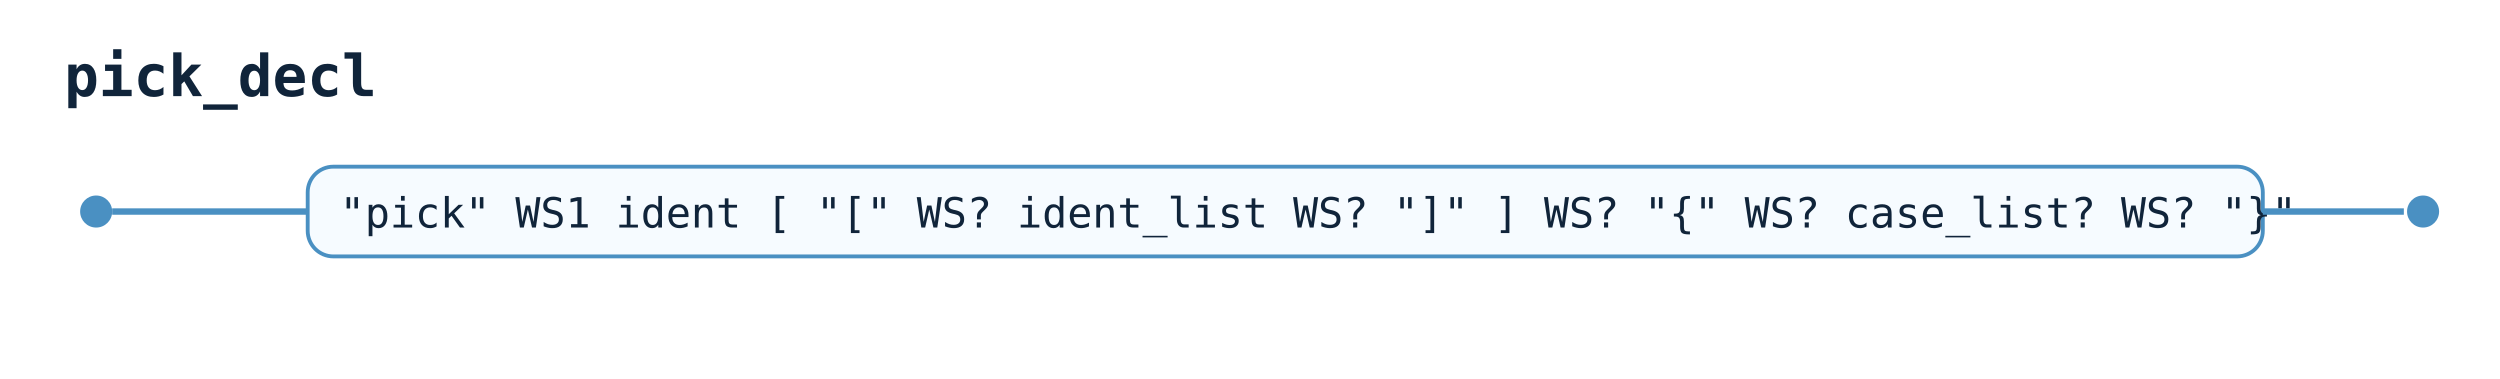
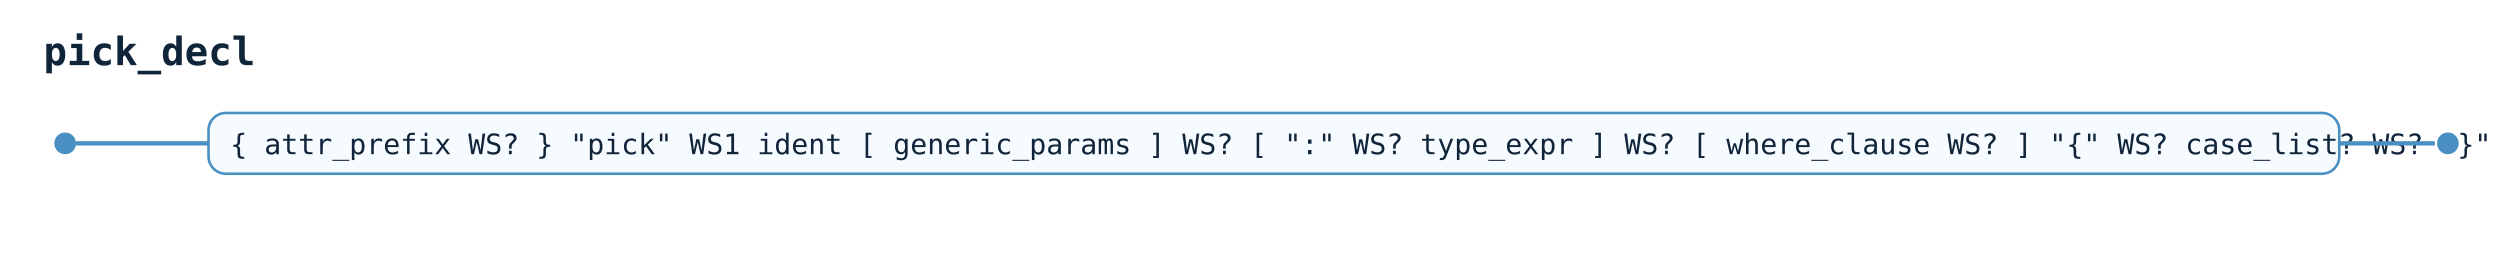
- <svg xmlns="http://www.w3.org/2000/svg" width="780" height="118" viewBox="0 0 780 118">
+ <svg xmlns="http://www.w3.org/2000/svg" width="1151" height="118" viewBox="0 0 1151 118">
  <style>text{font-family:ui-monospace,SFMono-Regular,Menlo,Consolas,monospace;fill:#10243a;}.title{font-size:18px;font-weight:700;}.alt{font-size:13px;}.box{fill:#f6fbff;stroke:#4a90c2;stroke-width:1.2;rx:8;ry:8;}.line{stroke:#4a90c2;stroke-width:2;fill:none;}.dot{fill:#4a90c2;}</style>
  <text x="20" y="30" class="title">pick_decl</text>
  <circle class="dot" cx="30" cy="66" r="5" />
  <path class="line" d="M 35 66 L 96 66" />
-   <rect class="box" x="96" y="52" width="610" height="28" />
-   <text class="alt" x="106" y="71">"pick" WS1 ident [ "[" WS? ident_list WS? "]" ] WS? "{" WS? case_list? WS? "}"</text>
-   <path class="line" d="M 706 66 L 750 66" />
-   <circle class="dot" cx="756" cy="66" r="5" />
+   <rect class="box" x="96" y="52" width="981" height="28" />
+   <text class="alt" x="106" y="71">{ attr_prefix WS? } "pick" WS1 ident [ generic_params ] WS? [ ":" WS? type_expr ] WS? [ where_clause WS? ] "{" WS? case_list? WS? "}"</text>
+   <path class="line" d="M 1077 66 L 1121 66" />
+   <circle class="dot" cx="1127" cy="66" r="5" />
</svg>
